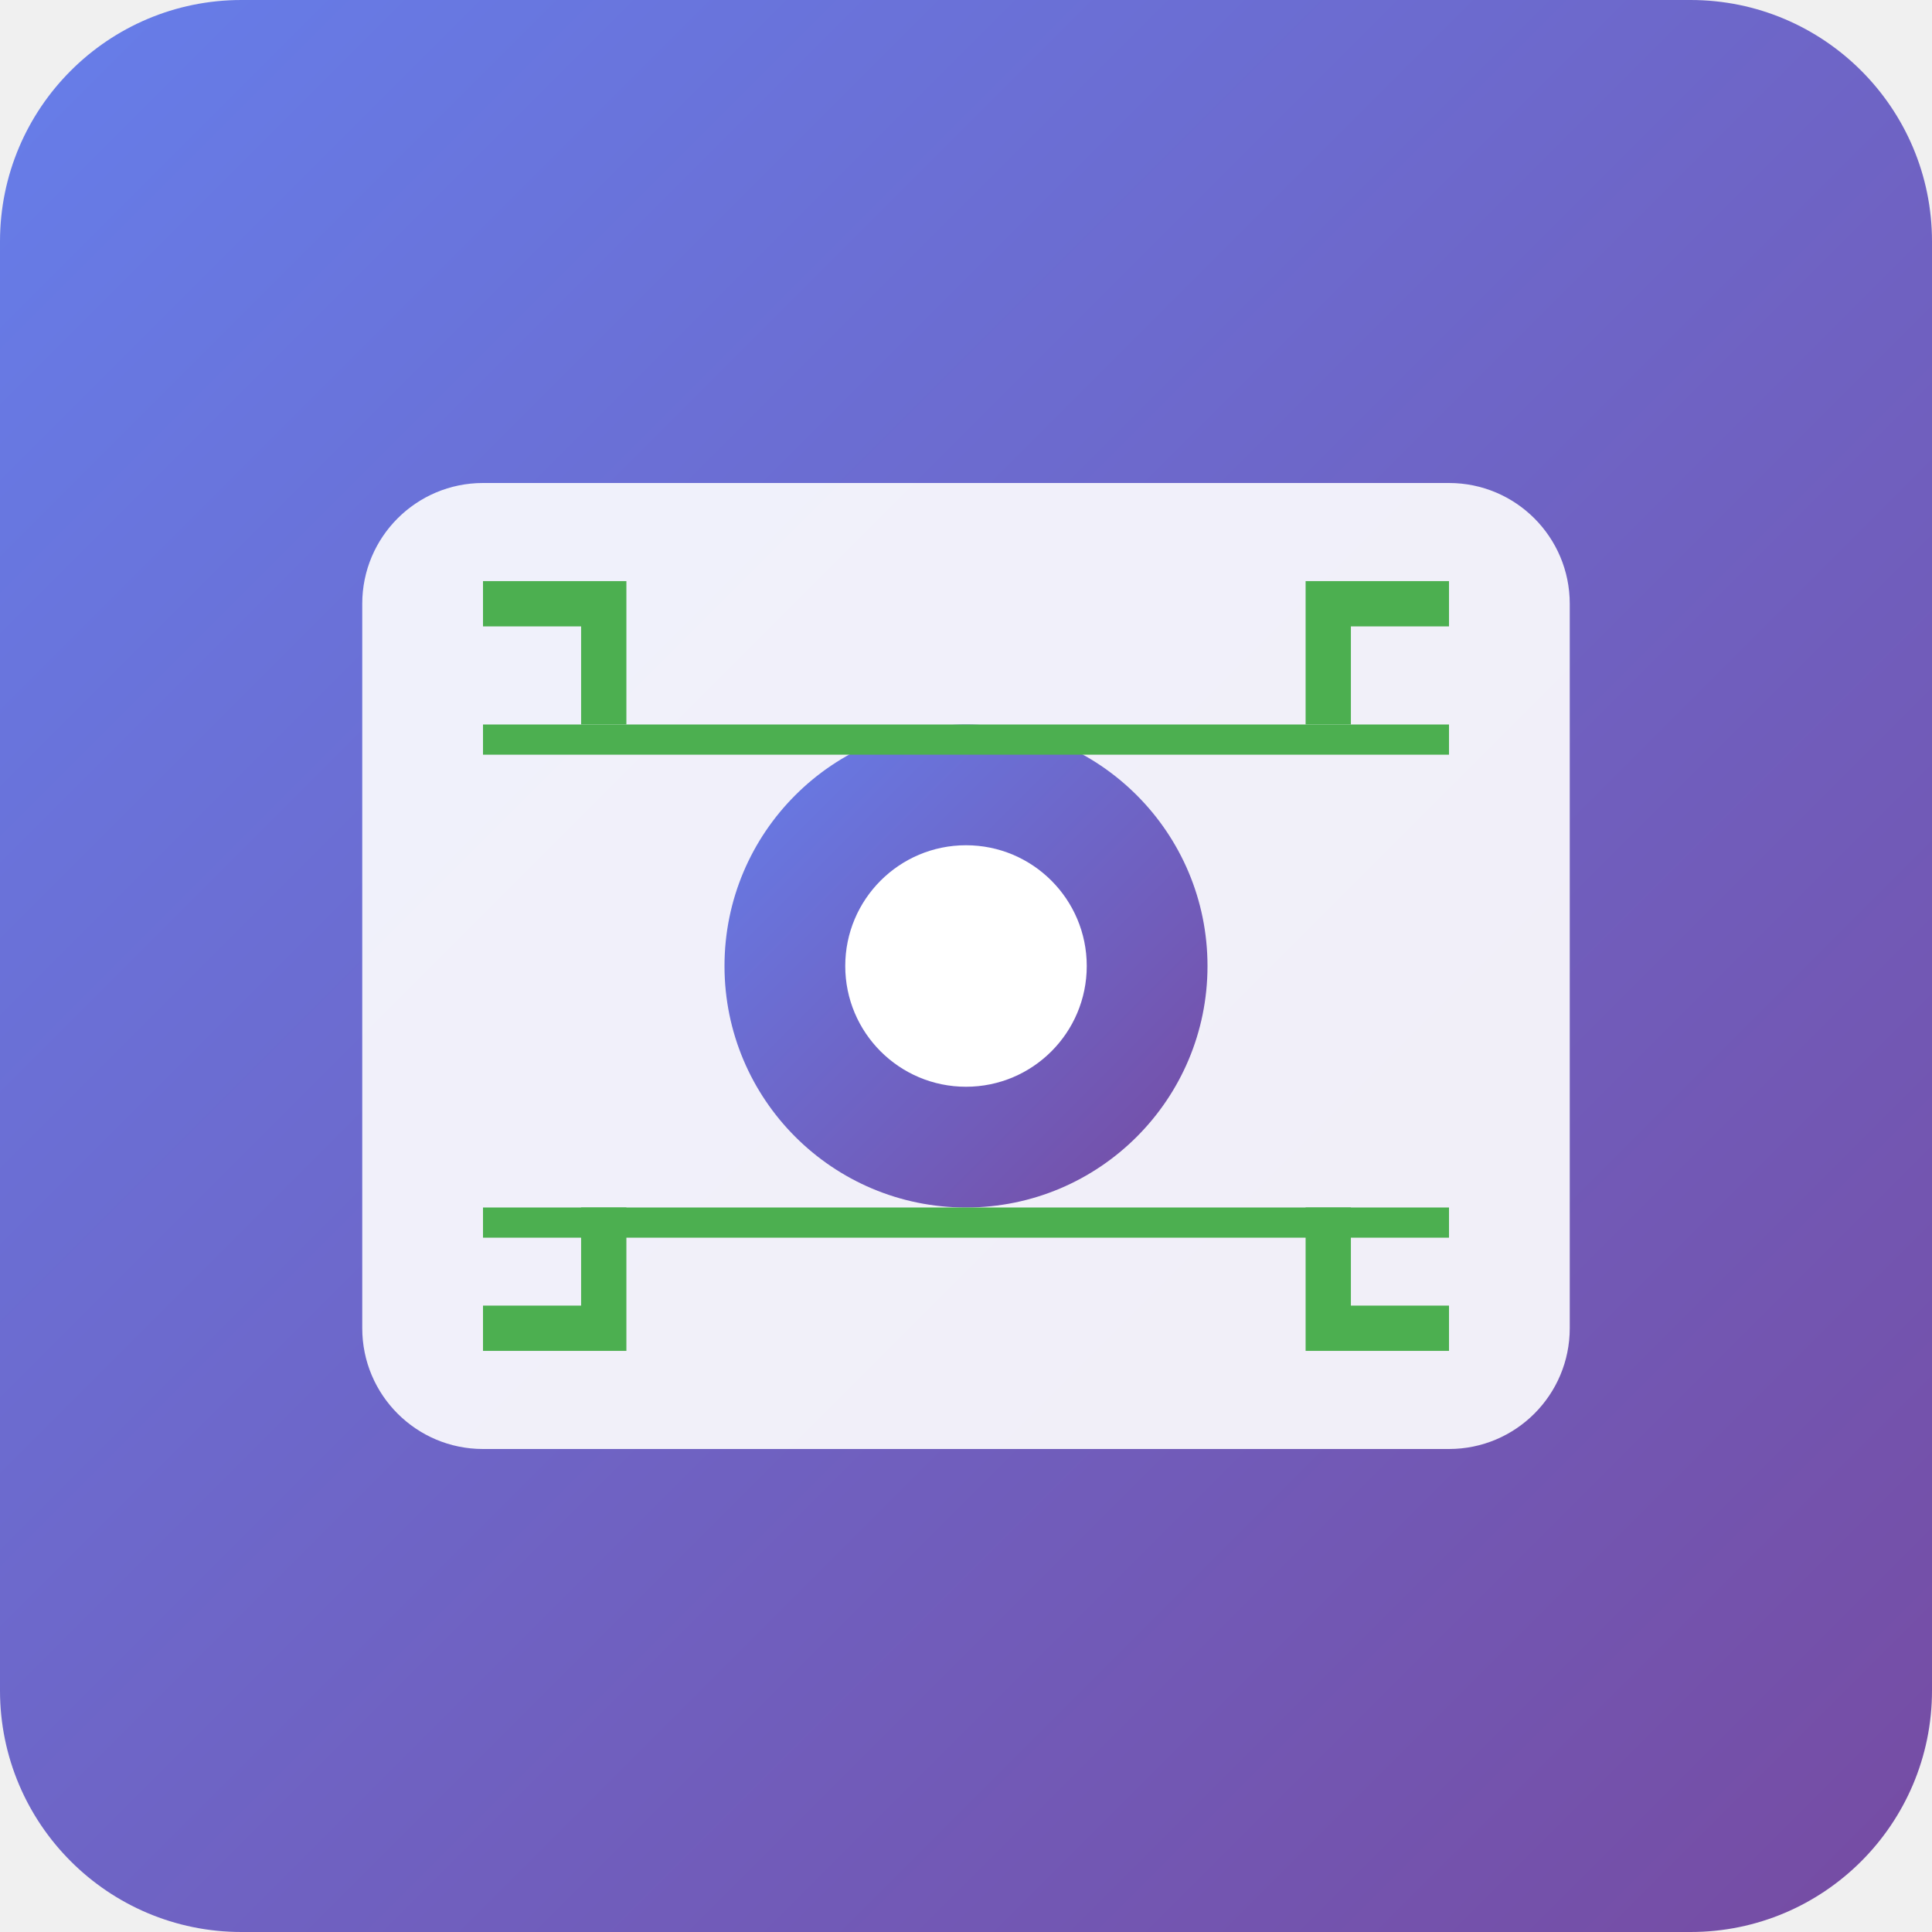
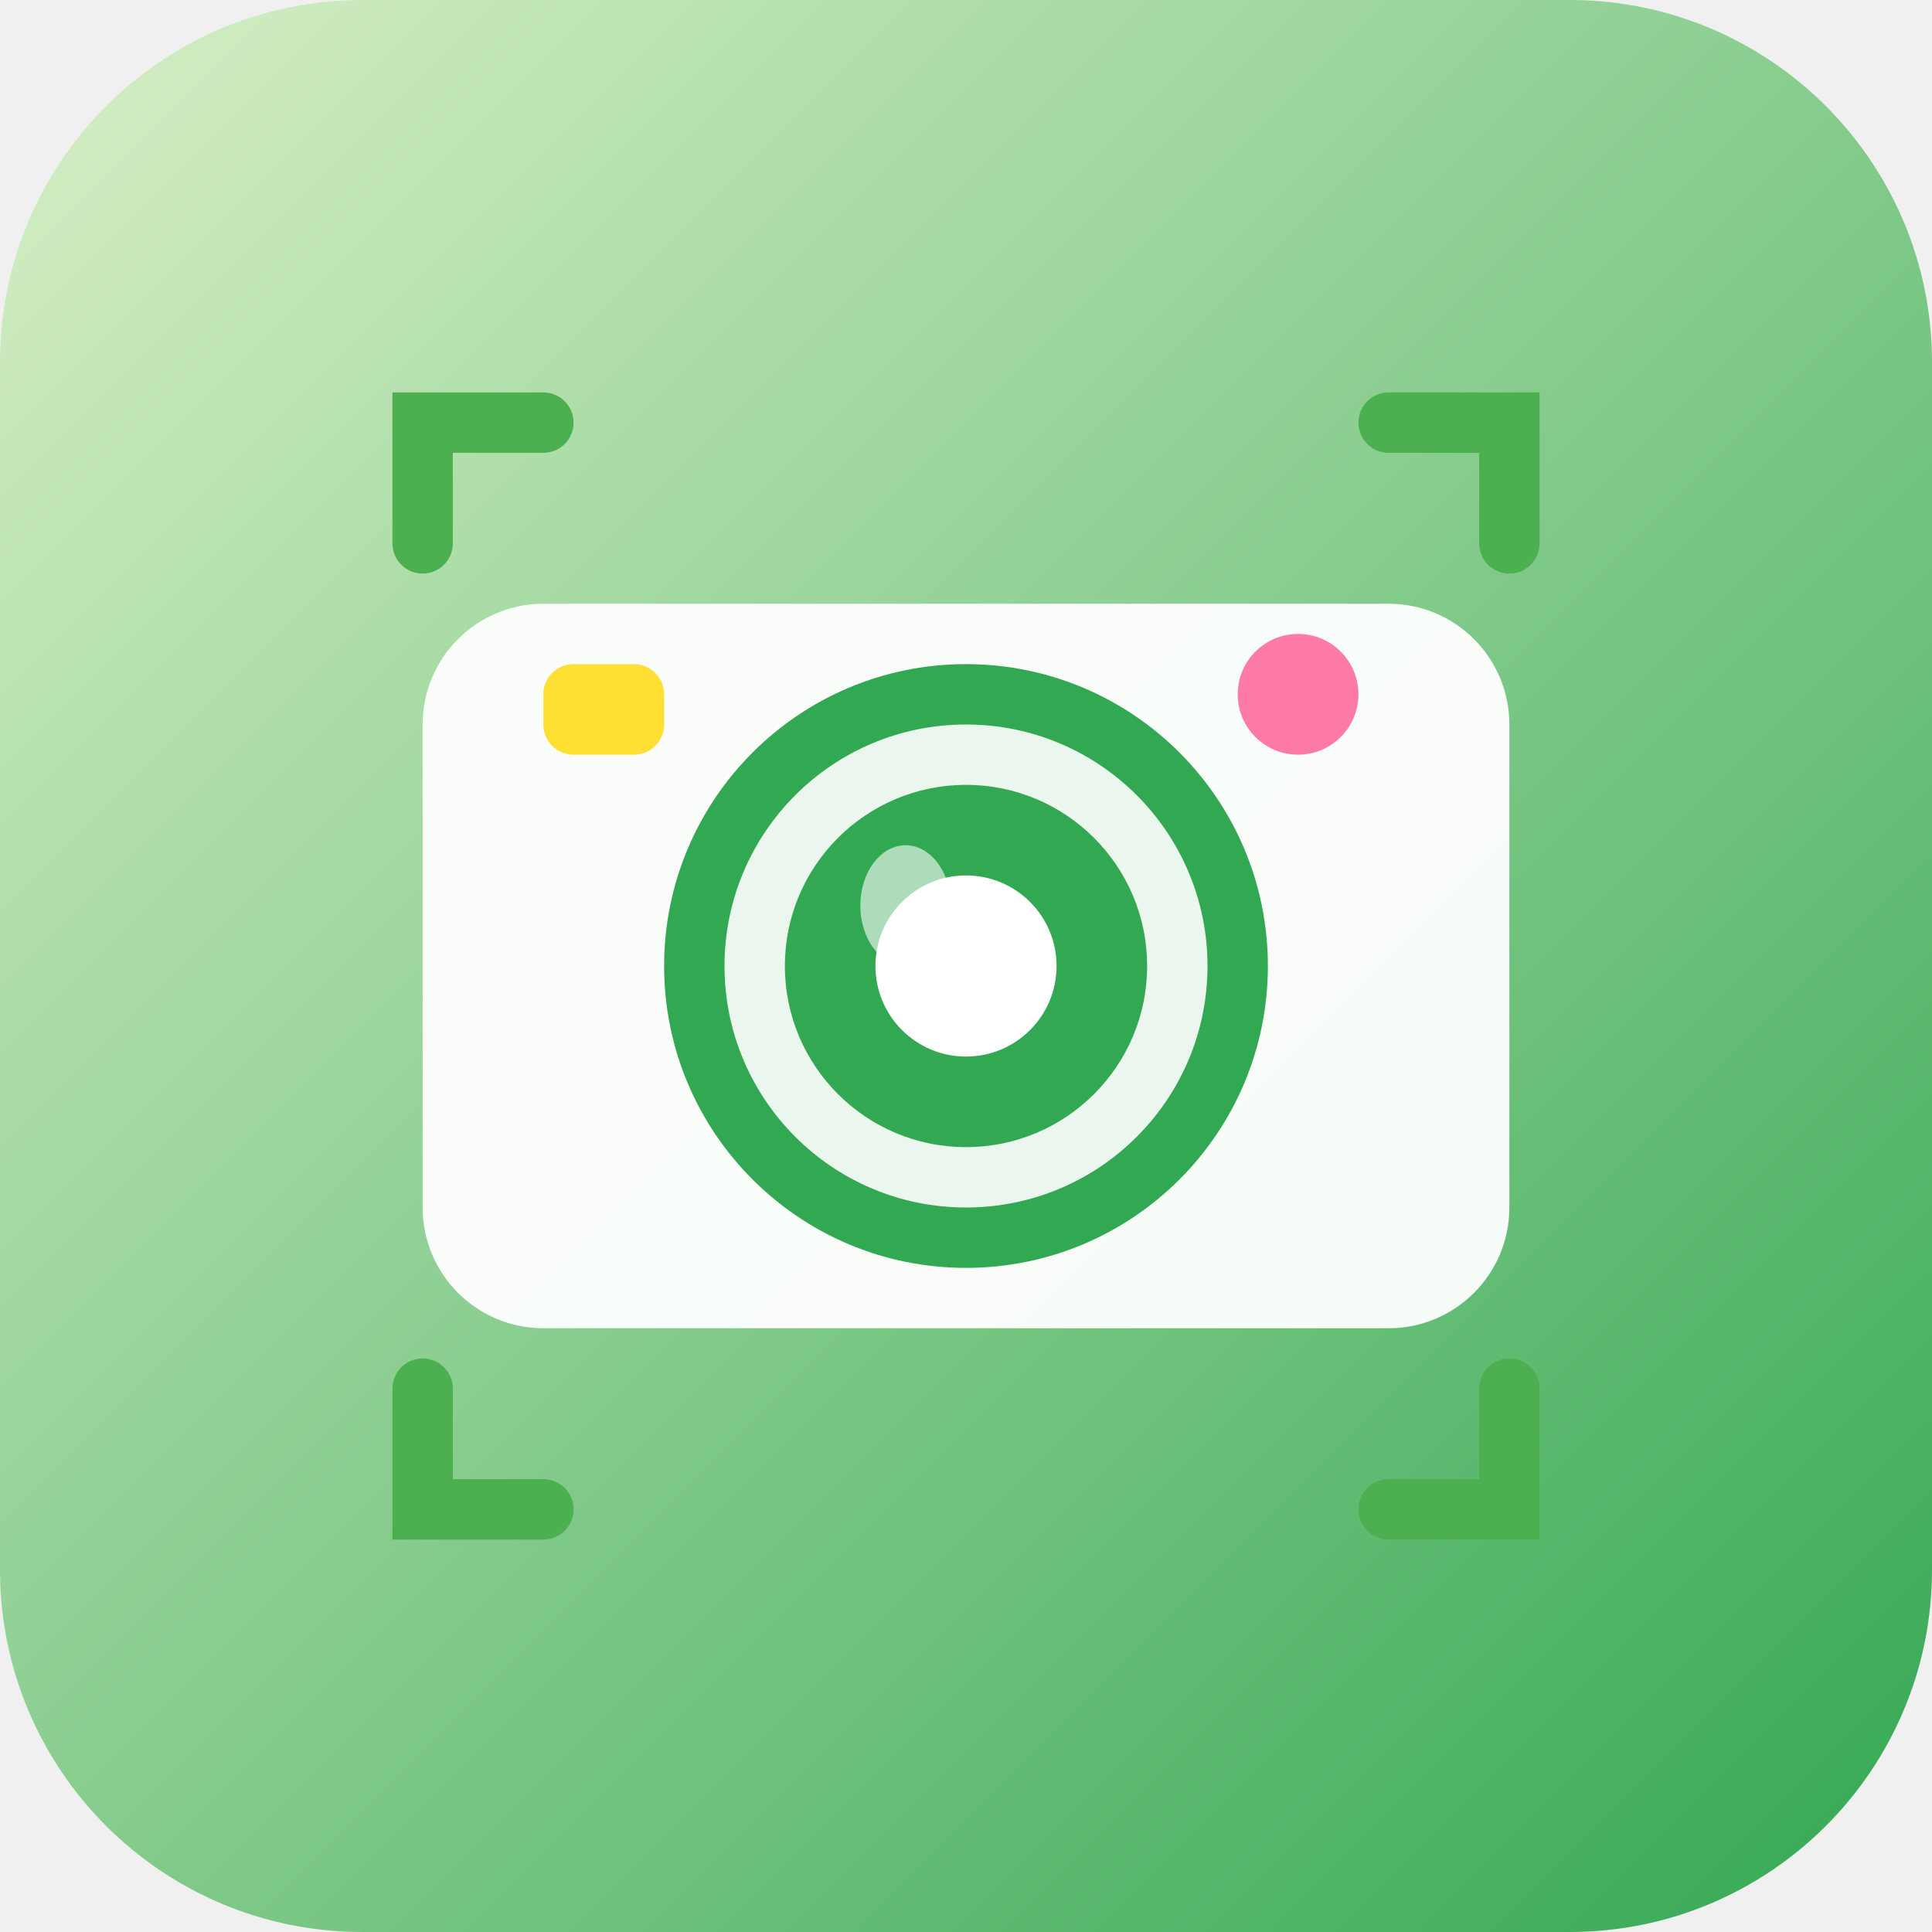
<svg xmlns="http://www.w3.org/2000/svg" width="128" height="128">
  <defs>
-     <linearGradient id="grad1" x1="0%" y1="0%" x2="100%" y2="100%">
-       <stop offset="0%" style="stop-color:#667eea;stop-opacity:1" />
-       <stop offset="100%" style="stop-color:#764ba2;stop-opacity:1" />
+     <linearGradient id="mamecomiGrad" x1="0%" y1="0%" x2="100%" y2="100%">
+       <stop offset="0%" style="stop-color:#D9F0C8;stop-opacity:1" />
+       <stop offset="100%" style="stop-color:#33A852;stop-opacity:1" />
    </linearGradient>
  </defs>
-   <rect width="128" height="128" rx="16" fill="url(#grad1)" />
-   <rect x="24" y="32" width="80" height="64" rx="8" fill="white" opacity="0.9" />
-   <circle cx="64" cy="64" r="16" fill="url(#grad1)" />
-   <circle cx="64" cy="64" r="8" fill="white" />
-   <rect x="32" y="48" width="64" height="2" fill="#4CAF50" />
-   <rect x="32" y="80" width="64" height="2" fill="#4CAF50" />
-   <path d="M32 40 L40 40 L40 48" stroke="#4CAF50" stroke-width="3" fill="none" />
-   <path d="M96 40 L88 40 L88 48" stroke="#4CAF50" stroke-width="3" fill="none" />
-   <path d="M32 88 L40 88 L40 80" stroke="#4CAF50" stroke-width="3" fill="none" />
-   <path d="M96 88 L88 88 L88 80" stroke="#4CAF50" stroke-width="3" fill="none" />
+   <rect width="128" height="128" rx="24" fill="url(#mamecomiGrad)" />
+   <g transform="translate(64, 64)">
+     <rect x="-36" y="-24" width="72" height="48" rx="8" fill="white" opacity="0.95" />
+     <circle cx="0" cy="0" r="20" fill="#33A852" />
+     <circle cx="0" cy="0" r="16" fill="white" opacity="0.9" />
+     <circle cx="0" cy="0" r="12" fill="#33A852" />
+     <circle cx="0" cy="0" r="6" fill="white" />
+     <ellipse cx="-4" cy="-4" rx="3" ry="4" fill="white" opacity="0.6" />
+     <circle cx="22" cy="-18" r="4" fill="#FF6B9D" opacity="0.9" />
+     <rect x="-28" y="-20" width="8" height="6" rx="2" fill="#FFD700" opacity="0.8" />
+   </g>
+   <path d="M 28 36 L 28 28 L 36 28" stroke="#4CAF50" stroke-width="4" fill="none" stroke-linecap="round" />
+   <path d="M 100 36 L 100 28 L 92 28" stroke="#4CAF50" stroke-width="4" fill="none" stroke-linecap="round" />
+   <path d="M 28 92 L 28 100 L 36 100" stroke="#4CAF50" stroke-width="4" fill="none" stroke-linecap="round" />
+   <path d="M 100 92 L 100 100 L 92 100" stroke="#4CAF50" stroke-width="4" fill="none" stroke-linecap="round" />
</svg>
